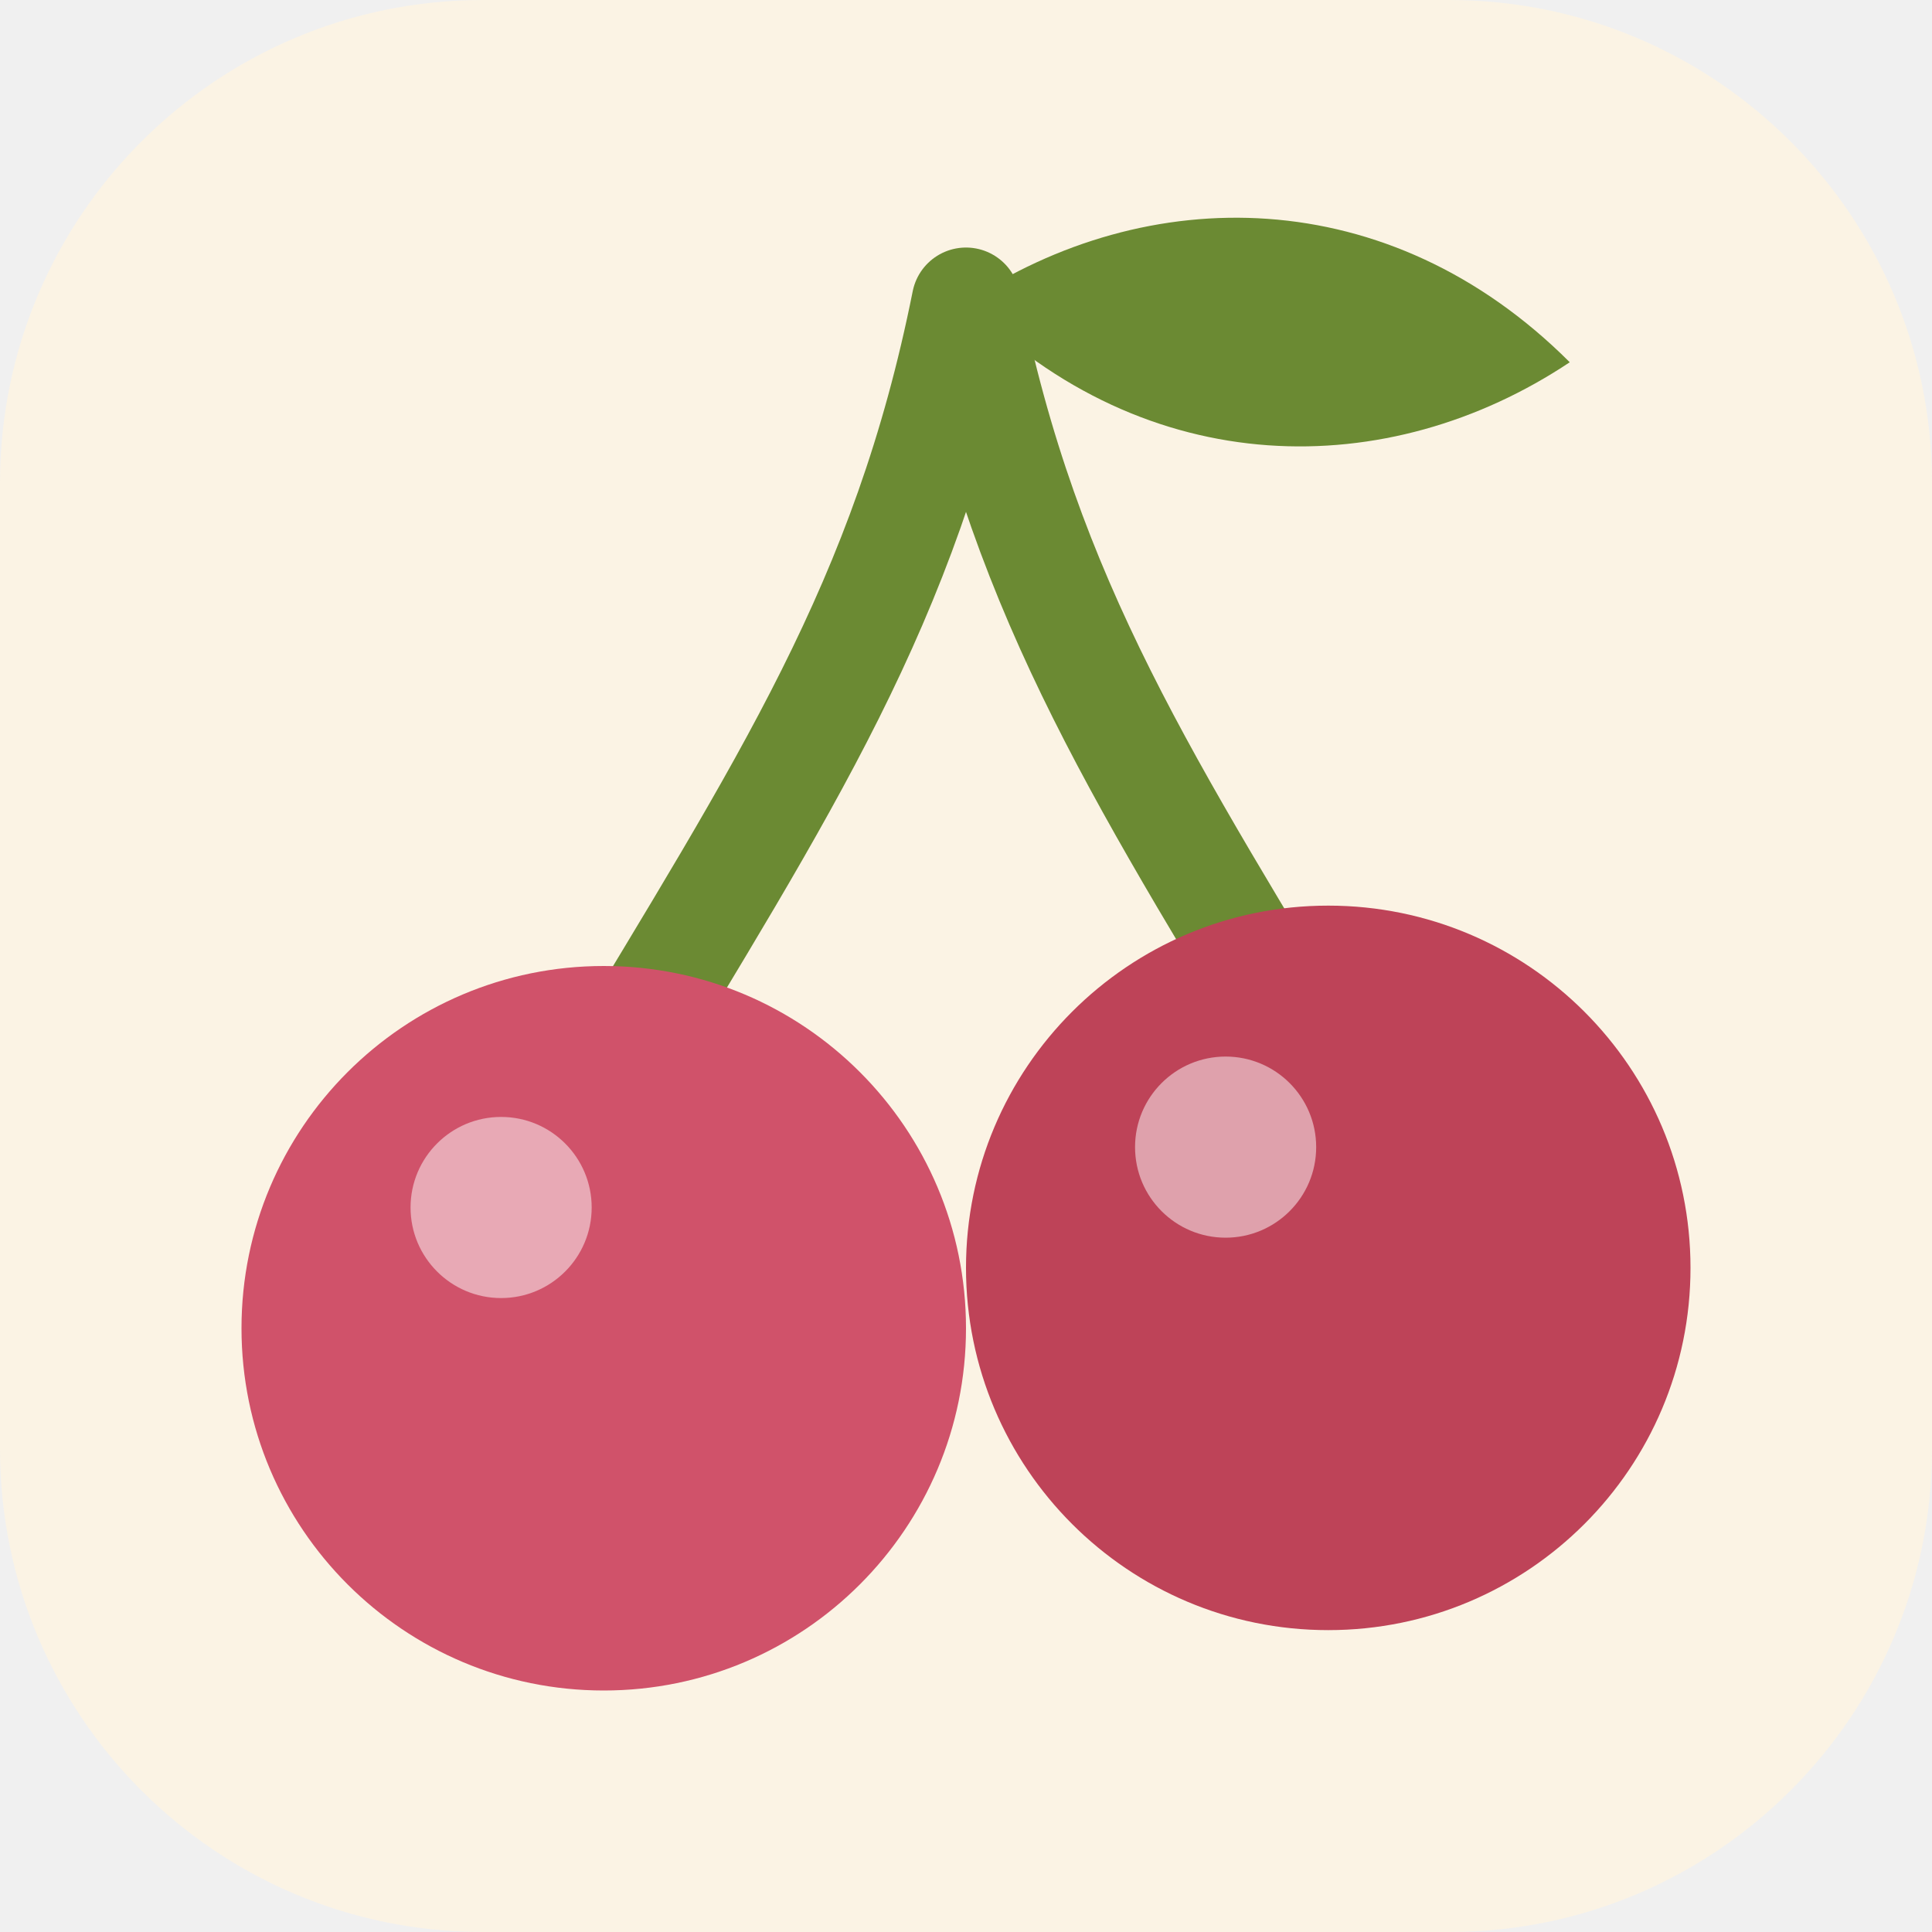
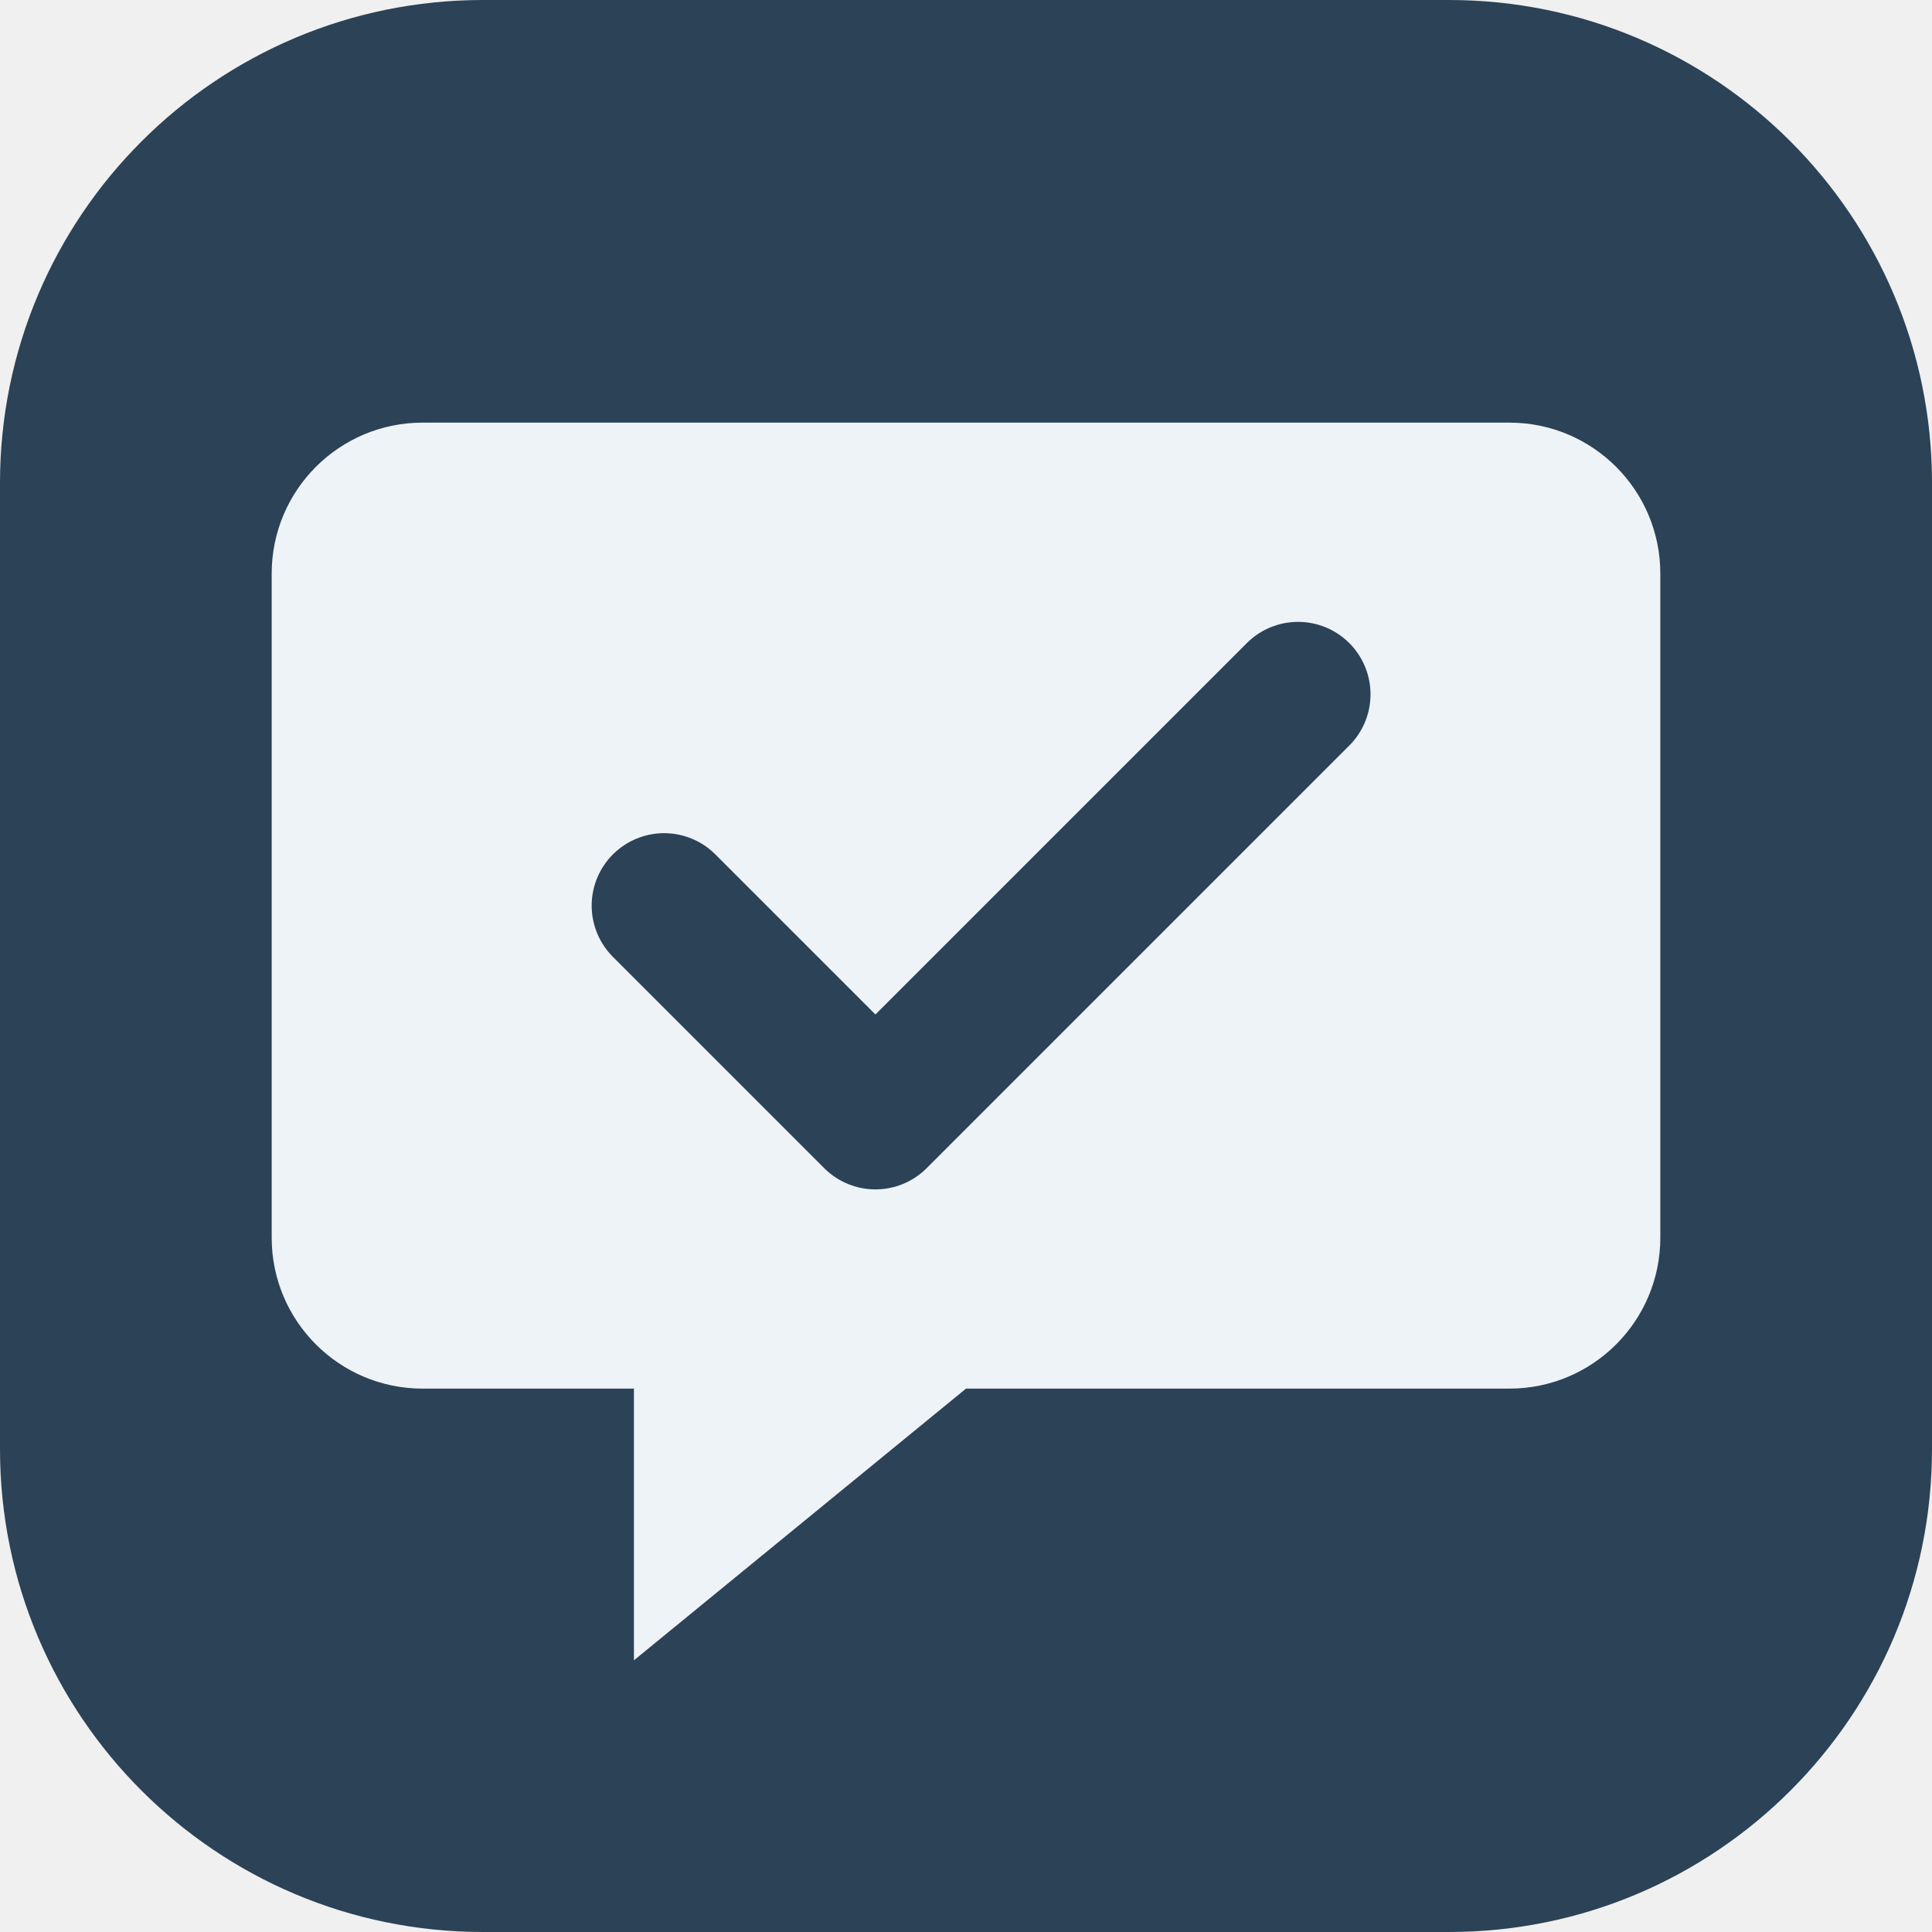
<svg xmlns="http://www.w3.org/2000/svg" viewBox="0 0 32 32">
-   <rect width="32" height="32" rx="8" fill="#FBF3E4" />
-   <path d="M16 5c-1 5-3 8-6 13M16 5c1 5 3 8 6 13" stroke="#6B8A33" stroke-width="1.8" fill="none" stroke-linecap="round" />
-   <path d="M16 5c3-2 7-2 10 1-3 2-7 2-10-1z" fill="#6B8A33" />
-   <circle cx="10" cy="22" r="6" fill="#D0526A" />
-   <circle cx="22" cy="21" r="6" fill="#BE4358" />
-   <circle cx="8.3" cy="20" r="1.5" fill="#fff" opacity=".5" />
-   <circle cx="20.3" cy="19" r="1.5" fill="#fff" opacity=".5" />
+   <rect width="32" height="32" rx="8" fill="#2B4257" />
+   <path d="M7 7h18a2.5 2.5 0 0 1 2.5 2.5v11A2.5 2.5 0 0 1 25 23h-9l-5.5 4.5V23H7a2.5 2.5 0 0 1-2.5-2.5v-11A2.5 2.5 0 0 1 7 7z" fill="#EEF3F7" />
+   <path d="M11 15l3.5 3.5L21.5 11.5" fill="none" stroke="#2B4257" stroke-width="2.4" stroke-linecap="round" stroke-linejoin="round" />
</svg>
